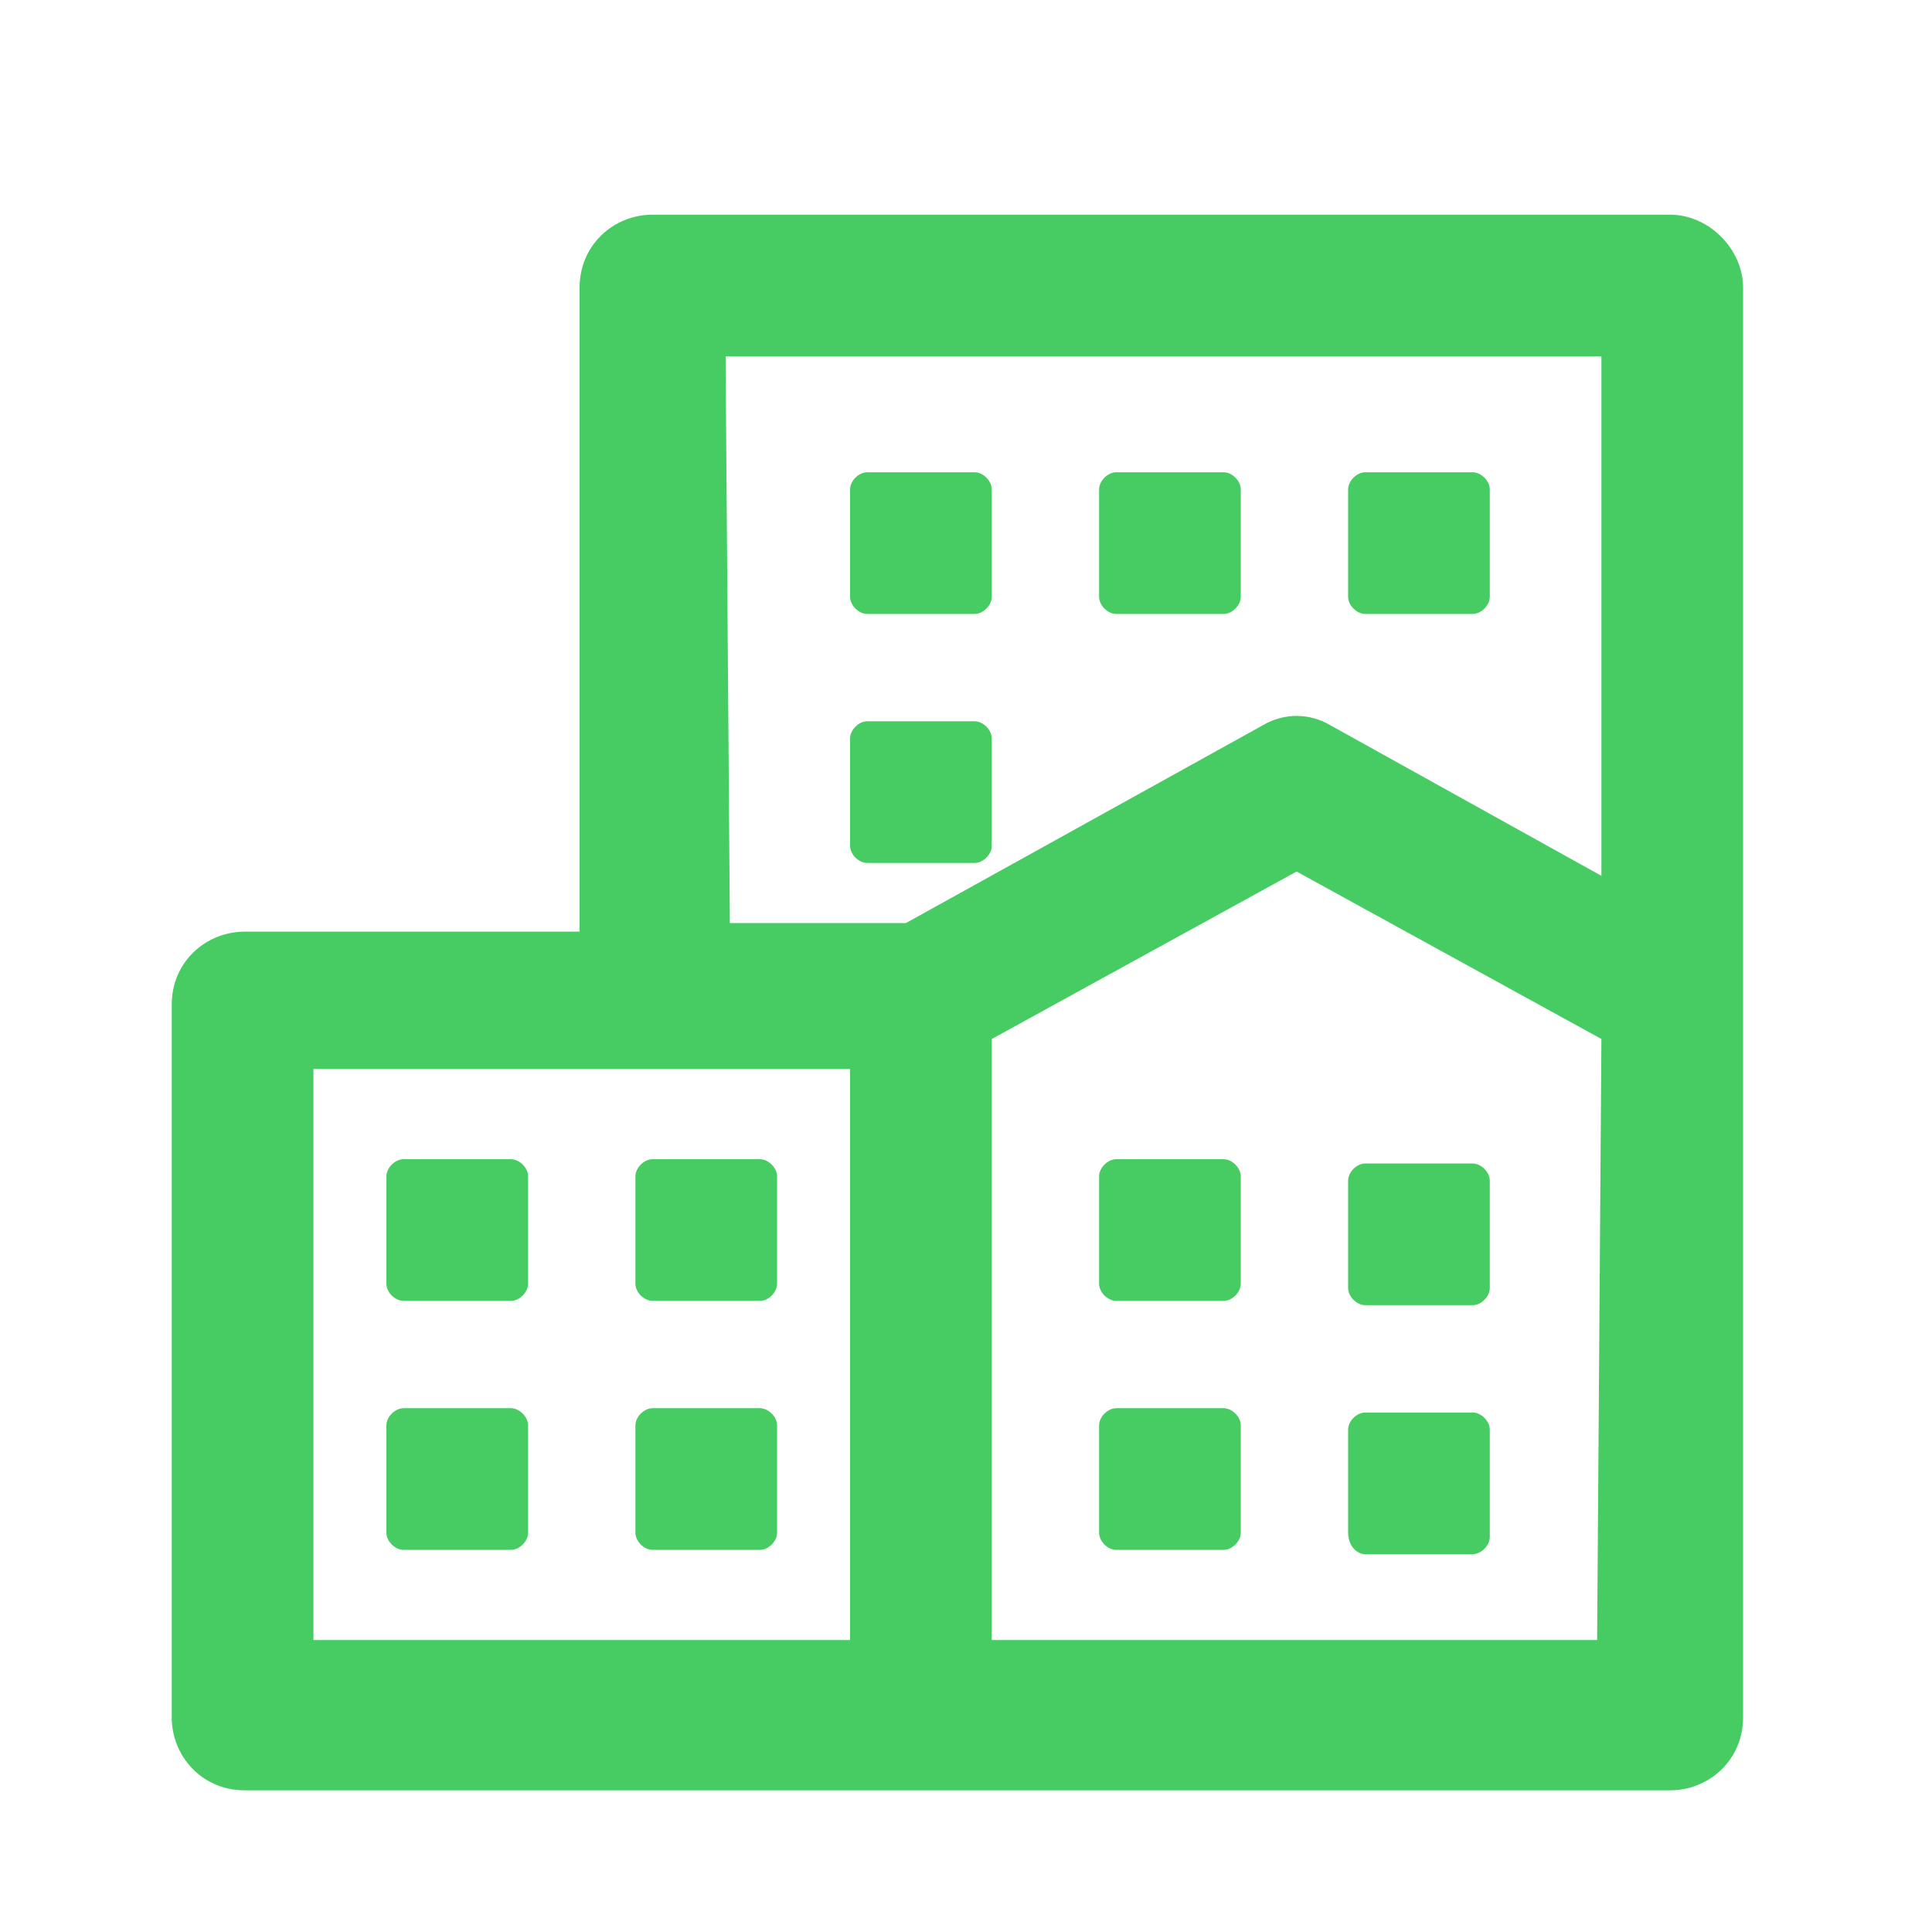
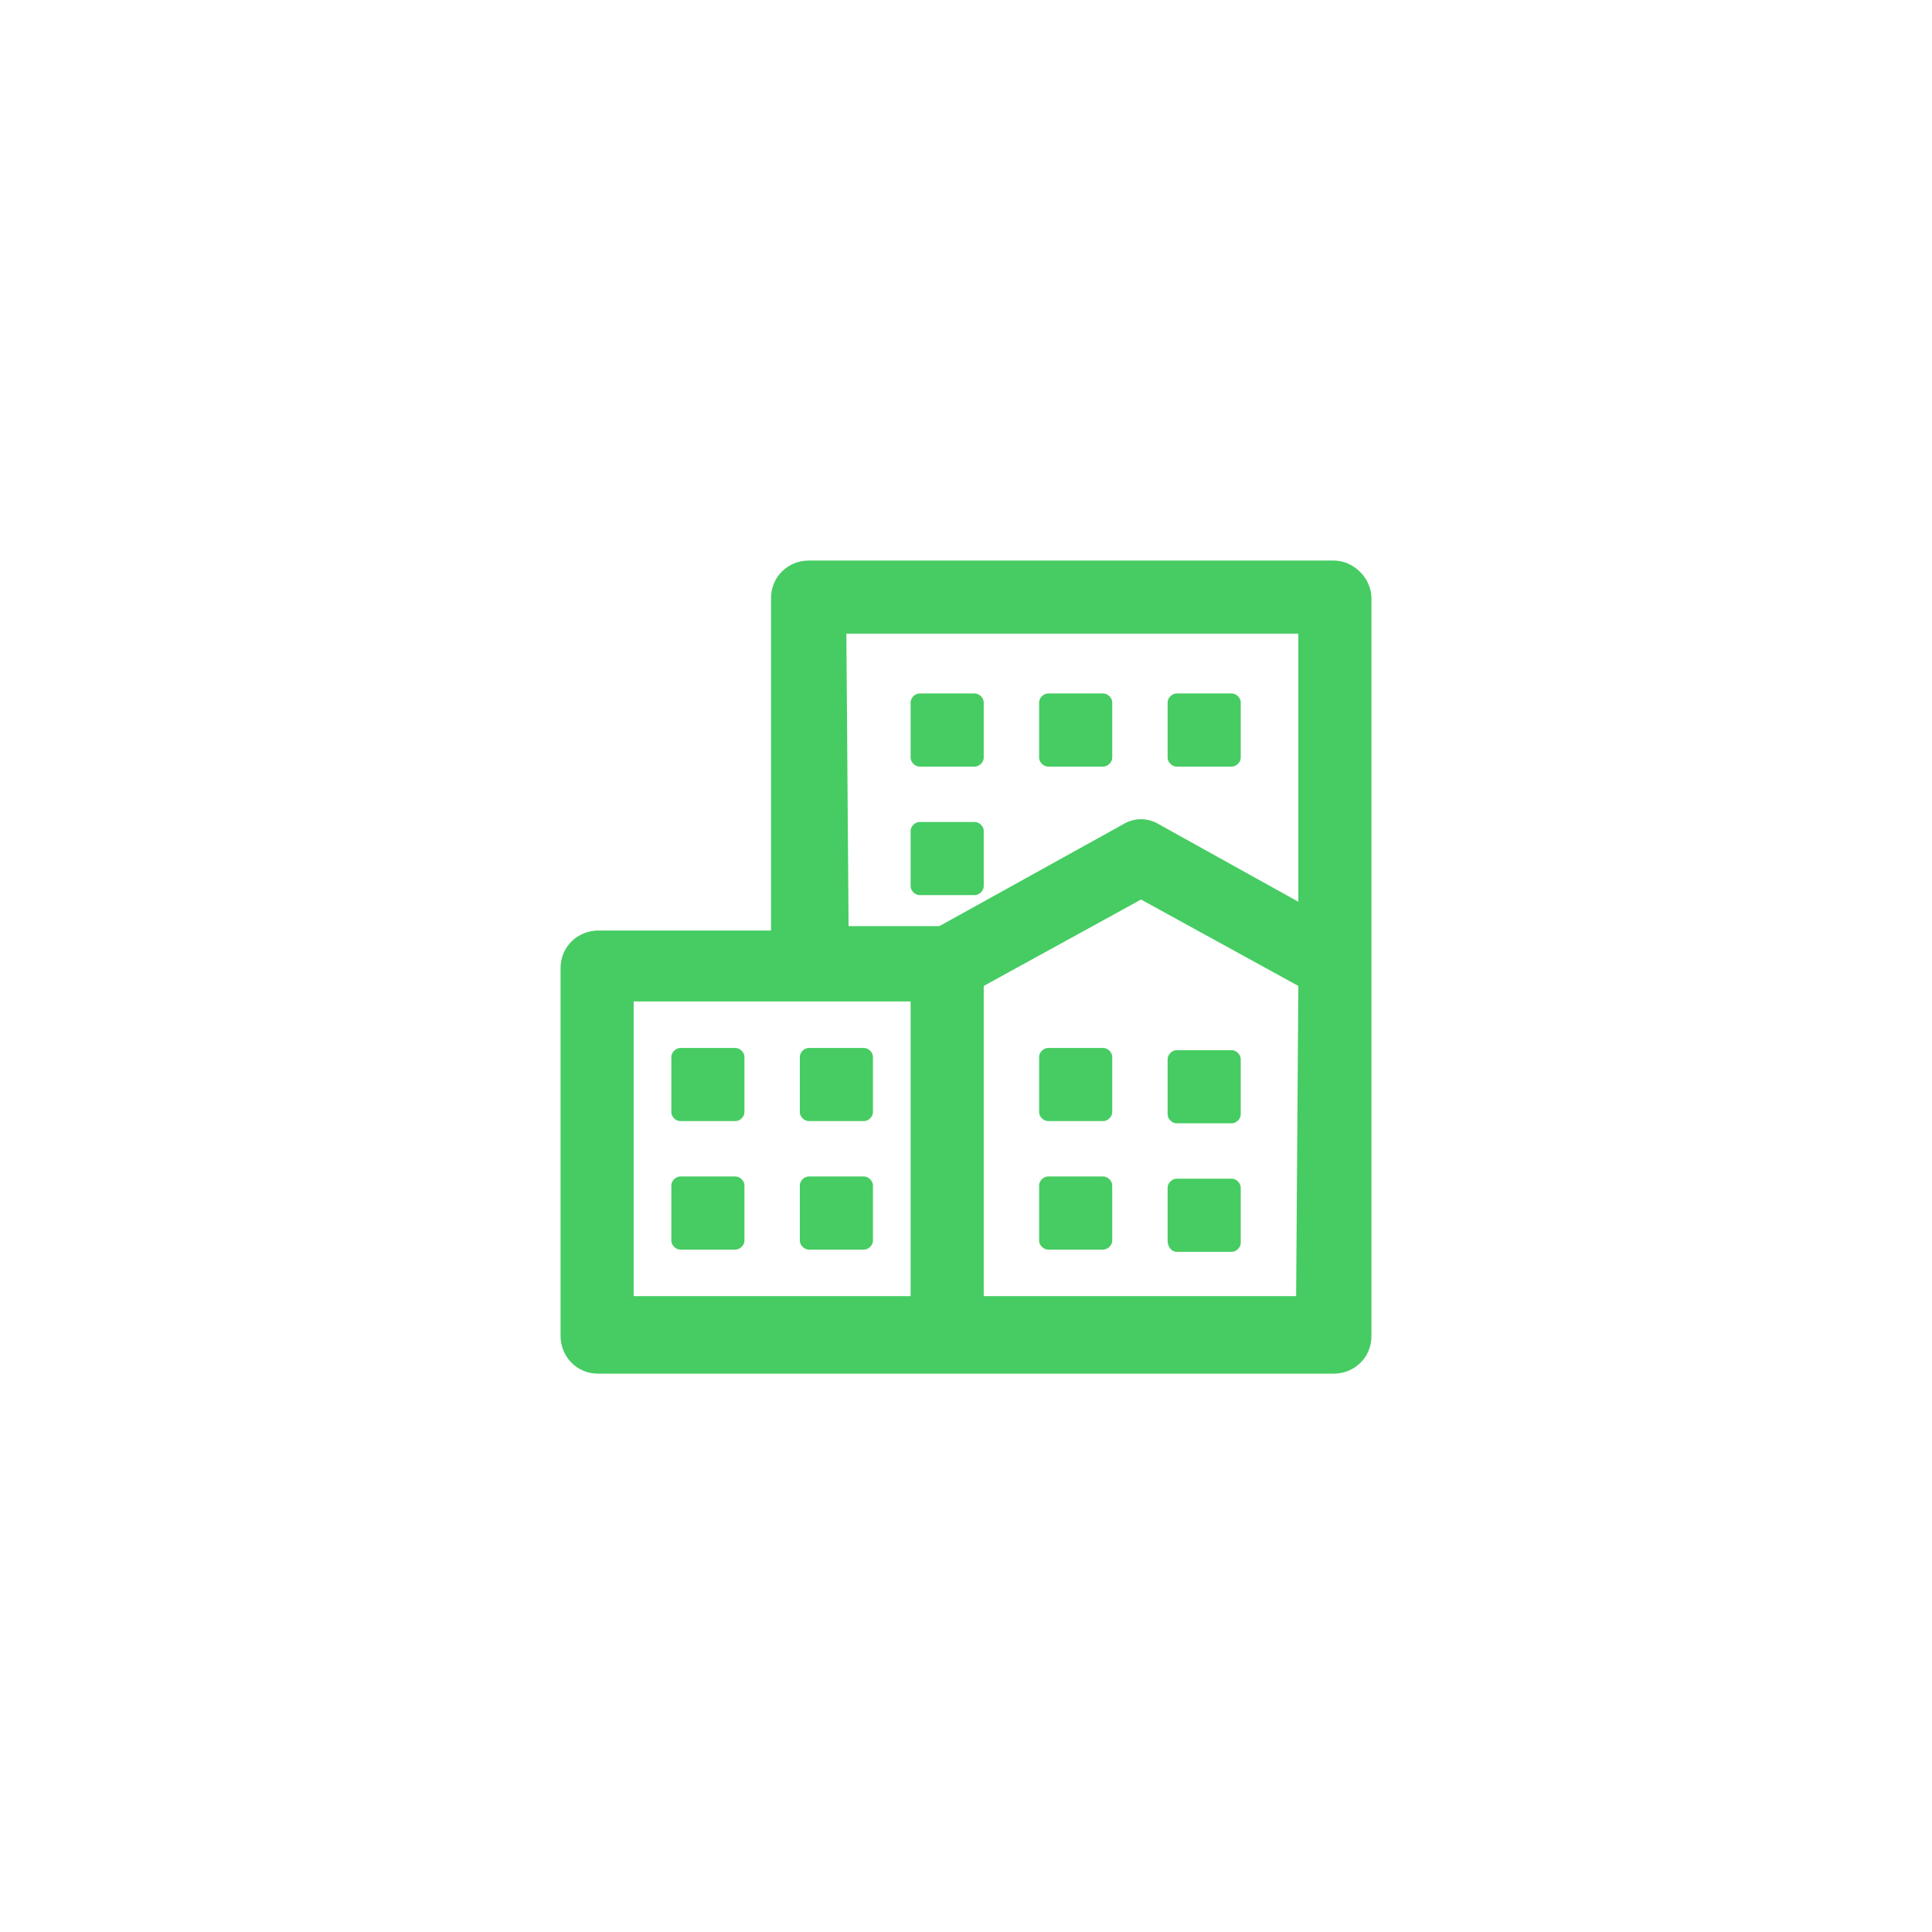
- <svg xmlns="http://www.w3.org/2000/svg" width="45" height="45">
-   <style type="text/css">.st0{fill:#46CC62;}
+ <svg xmlns="http://www.w3.org/2000/svg" version="1.1" id="Layer_1" x="0px" y="0px" viewBox="0 0 87.2 87.2" style="enable-background:new 0 0 87.2 87.2;" xml:space="preserve">
+   <style type="text/css">
+ 	.st0{fill:#46CC62;}
	.st1{display:none;}
	.st2{display:inline;fill:#46CC62;}
- 	.st3{display:inline;}</style>
+ 	.st3{display:inline;}
+ </style>
  <g>
-     <rect fill="none" id="canvas_background" height="47" width="47" y="-1" x="-1" />
-   </g>
-   <g>
-     <g id="svg_1">
-       <g id="Layer_1_7_">
-         <g id="svg_2">
-           <path id="svg_3" d="m38.9,5l-23.7,0c-0.9,0 -1.7,0.7 -1.7,1.7l0,15l-7.8,0c-0.9,0 -1.7,0.7 -1.7,1.7l0,16.6c0,0.9 0.7,1.7 1.7,1.7l15.8,0l17.4,0c0.9,0 1.7,-0.7 1.7,-1.7l0,-16.7l0,-16.6c0,-0.9 -0.8,-1.7 -1.7,-1.7zm-22,3.3l20.4,0l0,12.1l-6.3,-3.5c-0.5,-0.3 -1.1,-0.3 -1.6,0l-8.3,4.6l-4.1,0l-0.1,-13.2l0,0zm-9.6,16.6l7.9,0l4.6,0l0,13.3l-12.5,0l0,-13.3zm29.9,13.3l-14.1,0l0,-14l7.1,-3.9l7.1,3.9l-0.1,14c0,0 0,0 0,0z" class="st0" />
-           <path id="svg_4" d="m11.9,27l-2.5,0c-0.2,0 -0.4,0.2 -0.4,0.4l0,2.5c0,0.2 0.2,0.4 0.4,0.4l2.5,0c0.2,0 0.4,-0.2 0.4,-0.4l0,-2.5c0,-0.2 -0.2,-0.4 -0.4,-0.4z" class="st0" />
-           <path id="svg_5" d="m17.7,27l-2.5,0c-0.2,0 -0.4,0.2 -0.4,0.4l0,2.5c0,0.2 0.2,0.4 0.4,0.4l2.5,0c0.2,0 0.4,-0.2 0.4,-0.4l0,-2.5c0,-0.2 -0.2,-0.4 -0.4,-0.4z" class="st0" />
-           <path id="svg_6" d="m11.9,32.8l-2.5,0c-0.2,0 -0.4,0.2 -0.4,0.4l0,2.5c0,0.2 0.2,0.4 0.4,0.4l2.5,0c0.2,0 0.4,-0.2 0.4,-0.4l0,-2.5c0,-0.2 -0.2,-0.4 -0.4,-0.4z" class="st0" />
-           <path id="svg_7" d="m17.7,32.8l-2.5,0c-0.2,0 -0.4,0.2 -0.4,0.4l0,2.5c0,0.2 0.2,0.4 0.4,0.4l2.5,0c0.2,0 0.4,-0.2 0.4,-0.4l0,-2.5c0,-0.2 -0.2,-0.4 -0.4,-0.4z" class="st0" />
-           <path id="svg_8" d="m28.5,27l-2.5,0c-0.2,0 -0.4,0.2 -0.4,0.4l0,2.5c0,0.2 0.2,0.4 0.4,0.4l2.5,0c0.2,0 0.4,-0.2 0.4,-0.4l0,-2.5c0,-0.2 -0.2,-0.4 -0.4,-0.4z" class="st0" />
-           <path id="svg_9" d="m31.8,30.4l2.5,0c0.2,0 0.4,-0.2 0.4,-0.4l0,-2.5c0,-0.2 -0.2,-0.4 -0.4,-0.4l-2.5,0c-0.2,0 -0.4,0.2 -0.4,0.4l0,2.5c0,0.2 0.2,0.4 0.4,0.4z" class="st0" />
-           <path id="svg_10" d="m28.5,32.8l-2.5,0c-0.2,0 -0.4,0.2 -0.4,0.4l0,2.5c0,0.2 0.2,0.4 0.4,0.4l2.5,0c0.2,0 0.4,-0.2 0.4,-0.4l0,-2.5c0,-0.2 -0.2,-0.4 -0.4,-0.4z" class="st0" />
-           <path id="svg_11" d="m31.8,36.2l2.5,0c0.2,0 0.4,-0.2 0.4,-0.4l0,-2.5c0,-0.2 -0.2,-0.4 -0.4,-0.4l-2.5,0c-0.2,0 -0.4,0.2 -0.4,0.4l0,2.4c0,0.3 0.2,0.5 0.4,0.5z" class="st0" />
-           <path id="svg_12" d="m20.2,14.3l2.5,0c0.2,0 0.4,-0.2 0.4,-0.4l0,-2.5c0,-0.2 -0.2,-0.4 -0.4,-0.4l-2.5,0c-0.2,0 -0.4,0.2 -0.4,0.4l0,2.5c0,0.2 0.2,0.4 0.4,0.4z" class="st0" />
-           <path id="svg_13" d="m26,14.3l2.5,0c0.2,0 0.4,-0.2 0.4,-0.4l0,-2.5c0,-0.2 -0.2,-0.4 -0.4,-0.4l-2.5,0c-0.2,0 -0.4,0.2 -0.4,0.4l0,2.5c0,0.2 0.2,0.4 0.4,0.4z" class="st0" />
-           <path id="svg_14" d="m22.7,20.1c0.2,0 0.4,-0.2 0.4,-0.4l0,-2.5c0,-0.2 -0.2,-0.4 -0.4,-0.4l-2.5,0c-0.2,0 -0.4,0.2 -0.4,0.4l0,2.5c0,0.2 0.2,0.4 0.4,0.4l2.5,0z" class="st0" />
-           <path id="svg_15" d="m31.8,14.3l2.5,0c0.2,0 0.4,-0.2 0.4,-0.4l0,-2.5c0,-0.2 -0.2,-0.4 -0.4,-0.4l-2.5,0c-0.2,0 -0.4,0.2 -0.4,0.4l0,2.5c0,0.2 0.2,0.4 0.4,0.4z" class="st0" />
-         </g>
+     <g id="Layer_1_7_">
+       <g>
+         <path class="st0" d="M60.2,25.3H36.5c-0.9,0-1.7,0.7-1.7,1.7v15H27c-0.9,0-1.7,0.7-1.7,1.7v16.6c0,0.9,0.7,1.7,1.7,1.7h15.8h17.4     c0.9,0,1.7-0.7,1.7-1.7V43.6V27C61.9,26.1,61.1,25.3,60.2,25.3z M38.2,28.6h20.4v12.1l-6.3-3.5c-0.5-0.3-1.1-0.3-1.6,0l-8.3,4.6     h-4.1L38.2,28.6L38.2,28.6z M28.6,45.2h7.9h4.6v13.3H28.6V45.2z M58.5,58.5H44.4v-14l7.1-3.9l7.1,3.9L58.5,58.5     C58.5,58.5,58.5,58.5,58.5,58.5z" />
+         <path class="st0" d="M33.2,47.3h-2.5c-0.2,0-0.4,0.2-0.4,0.4v2.5c0,0.2,0.2,0.4,0.4,0.4h2.5c0.2,0,0.4-0.2,0.4-0.4v-2.5     C33.6,47.5,33.4,47.3,33.2,47.3z" />
+         <path class="st0" d="M39,47.3h-2.5c-0.2,0-0.4,0.2-0.4,0.4v2.5c0,0.2,0.2,0.4,0.4,0.4H39c0.2,0,0.4-0.2,0.4-0.4v-2.5     C39.4,47.5,39.2,47.3,39,47.3z" />
+         <path class="st0" d="M33.2,53.1h-2.5c-0.2,0-0.4,0.2-0.4,0.4V56c0,0.2,0.2,0.4,0.4,0.4h2.5c0.2,0,0.4-0.2,0.4-0.4v-2.5     C33.6,53.3,33.4,53.1,33.2,53.1z" />
+         <path class="st0" d="M39,53.1h-2.5c-0.2,0-0.4,0.2-0.4,0.4V56c0,0.2,0.2,0.4,0.4,0.4H39c0.2,0,0.4-0.2,0.4-0.4v-2.5     C39.4,53.3,39.2,53.1,39,53.1z" />
+         <path class="st0" d="M49.8,47.3h-2.5c-0.2,0-0.4,0.2-0.4,0.4v2.5c0,0.2,0.2,0.4,0.4,0.4h2.5c0.2,0,0.4-0.2,0.4-0.4v-2.5     C50.2,47.5,50,47.3,49.8,47.3z" />
+         <path class="st0" d="M53.1,50.7h2.5c0.2,0,0.4-0.2,0.4-0.4v-2.5c0-0.2-0.2-0.4-0.4-0.4h-2.5c-0.2,0-0.4,0.2-0.4,0.4v2.5     C52.7,50.5,52.9,50.7,53.1,50.7z" />
+         <path class="st0" d="M49.8,53.1h-2.5c-0.2,0-0.4,0.2-0.4,0.4V56c0,0.2,0.2,0.4,0.4,0.4h2.5c0.2,0,0.4-0.2,0.4-0.4v-2.5     C50.2,53.3,50,53.1,49.8,53.1z" />
+         <path class="st0" d="M53.1,56.5h2.5c0.2,0,0.4-0.2,0.4-0.4v-2.5c0-0.2-0.2-0.4-0.4-0.4h-2.5c-0.2,0-0.4,0.2-0.4,0.4V56     C52.7,56.3,52.9,56.5,53.1,56.5z" />
+         <path class="st0" d="M41.5,34.6H44c0.2,0,0.4-0.2,0.4-0.4v-2.5c0-0.2-0.2-0.4-0.4-0.4h-2.5c-0.2,0-0.4,0.2-0.4,0.4v2.5     C41.1,34.4,41.3,34.6,41.5,34.6z" />
+         <path class="st0" d="M47.3,34.6h2.5c0.2,0,0.4-0.2,0.4-0.4v-2.5c0-0.2-0.2-0.4-0.4-0.4h-2.5c-0.2,0-0.4,0.2-0.4,0.4v2.5     C46.9,34.4,47.1,34.6,47.3,34.6z" />
+         <path class="st0" d="M44,40.4c0.2,0,0.4-0.2,0.4-0.4v-2.5c0-0.2-0.2-0.4-0.4-0.4h-2.5c-0.2,0-0.4,0.2-0.4,0.4V40     c0,0.2,0.2,0.4,0.4,0.4H44z" />
+         <path class="st0" d="M53.1,34.6h2.5c0.2,0,0.4-0.2,0.4-0.4v-2.5c0-0.2-0.2-0.4-0.4-0.4h-2.5c-0.2,0-0.4,0.2-0.4,0.4v2.5     C52.7,34.4,52.9,34.6,53.1,34.6z" />
      </g>
    </g>
-     <g id="svg_16" class="st1">
-       <polygon id="svg_17" points="31.2,26.7 31.2,43 39.7,43 39.7,50.4 56,50.4 56,26.7  " class="st2" />
-       <polygon id="svg_18" points="31.2,45.7 31.2,50.4 35.9,50.4  " class="st2" />
-       <rect id="svg_19" height="2.8" width="24.8" class="st2" y="52.7" x="31.2" />
-       <polygon id="svg_20" points="37.5,45.3 33.9,45.3 37.5,48.9  " class="st2" />
-       <rect id="svg_21" height="2.8" width="24.8" class="st2" y="57.7" x="31.2" />
-     </g>
-     <g id="svg_22" class="st1">
-       <g id="svg_23" class="st3">
-         <path id="svg_24" d="m60.9,54c0,-0.1 -0.5,-2.3 -1.5,-4.7c-1.4,-3.5 -3.2,-5.8 -5.4,-6.9c-0.3,-0.2 -3.5,-1.7 -3.5,-1.7l-1.5,-1.2l-1.9,1.9l-1.2,0.1l-2,-2l-1.5,1.3l-2.6,1.2l-12.9,1.1c-0.2,0 -0.4,0.2 -0.5,0.4c-0.1,0.2 -0.1,0.5 0,0.7c1,1.8 1.9,3.5 2.6,5c-0.1,0.1 -0.2,0.2 -0.3,0.3c-2.4,2.4 -2.3,4.8 -1.5,6.1c0.5,0.9 1.5,1.3 2.4,1.3c0.5,0 1.1,-0.1 1.5,-0.4c0.1,-0.1 0.3,-0.2 0.4,-0.3c0.2,0.8 0.4,1.6 0.5,2.2c0.4,3 0,4.6 0,4.6c-0.1,0.2 0,0.4 0.1,0.6c0.1,0.2 0.3,0.3 0.5,0.3c0,0 0,0 0,0l20.5,-0.8c0.4,0 0.7,-0.3 0.7,-0.7c0,-0.5 0,-1 0,-1.6c0.1,0 0.3,0 0.4,0c0.7,0 1.4,-0.2 1.9,-0.7l3.8,-3.4c0.9,-0.6 1.2,-1.7 1,-2.7zm-27.4,8.5c0.1,-1.2 0.1,-3.6 -0.8,-7.2c1.1,-0.9 1.5,-2.2 1.3,-3.4c0.1,0 0.2,0.1 0.2,0.1l0.8,-0.1c0.3,0 0.5,-0.1 0.6,-0.3c0.1,-0.2 0.2,-0.4 0.1,-0.7l-2,-5.1c-0.1,-0.1 -0.2,-0.2 -0.4,-0.2l-0.5,0c-0.2,0 -0.2,0.1 -0.2,0.3l1.8,4.7c0,0.1 0,0.2 0,0.3c-0.1,0.1 -0.2,0.1 -0.3,0.1l-0.2,0c-0.1,0 -0.1,0 -0.2,0.1c0,0 0,-0.1 -0.1,-0.1c-0.6,-1.1 -2.1,-1 -2.7,-0.9c-0.7,-1.7 -1.7,-3.7 -2.8,-5.8l19.8,-1.6c0.7,1.7 3.1,7.7 4.2,13.9c-0.3,0.9 -0.4,2.4 0.4,3.4c0,0.6 0.1,1.2 0.1,1.8l-19.1,0.7zm19.8,-7.4l0.5,-4.2c0.4,0.9 0.8,1.9 1,2.8l-1.5,1.4z" class="st0" />
-         <path id="svg_25" d="m46.5,39.4c3.8,0 6.7,-3.6 6.7,-9.5c0,-4.1 -1.9,-6.6 -6.7,-6.6c-4.8,0 -6.8,2.5 -6.7,6.6c0,6 2.9,9.5 6.7,9.5z" class="st0" />
-         <path id="svg_26" d="m36.7,55.9l9.9,-0.6c0.6,0 1,-0.5 1,-1.1c0,-0.6 -0.5,-1 -1.1,-1l-9.9,0.6c-0.6,0 -1,0.5 -1,1.1c0,0.6 0.5,1 1.1,1c-0.1,0 -0.1,0 0,0z" class="st0" />
-         <path id="svg_27" d="m47.1,57.4l-9.9,0.6c-0.6,0 -1,0.5 -1,1.1c0,0.5 0.5,1 1,1c0,0 0,0 0.1,0l9.9,-0.6c0.6,0 1,-0.5 1,-1.1c-0.1,-0.6 -0.6,-1 -1.1,-1z" class="st0" />
-         <path id="svg_28" d="m37.2,51.3c0.4,0.2 0.8,0.3 1.3,0.3c0.4,0 0.7,-0.2 0.9,-0.5c0.2,-0.3 0.2,-0.6 0.1,-1l-1.4,-3.6c-0.1,-0.4 -0.4,-0.7 -0.8,-0.9c-0.4,-0.2 -0.8,-0.3 -1.3,-0.3c-0.4,0 -0.7,0.2 -0.9,0.5c-0.2,0.3 -0.2,0.6 -0.1,1l1.4,3.6c0.1,0.3 0.4,0.6 0.8,0.9zm-1.2,-4.9c0.1,-0.1 0.2,-0.2 0.3,-0.2c0.1,0 0.3,0 0.4,0.1c0.1,0.1 0.2,0.2 0.3,0.3l1.4,3.6c0,0.1 0,0.2 0,0.3c-0.1,0.1 -0.2,0.1 -0.3,0.2c-0.1,0 -0.3,0 -0.4,-0.1c-0.1,-0.1 -0.2,-0.2 -0.3,-0.3l-1.4,-3.6c0,-0.1 0,-0.3 0,-0.3z" class="st0" />
-         <path id="svg_29" d="m40.9,51.1c0.1,0.1 0.2,0.2 0.4,0.2l1.8,-0.1c0.3,0 0.5,-0.1 0.6,-0.3c0.1,-0.2 0.2,-0.4 0.1,-0.7l-0.8,-1.9c0,-0.1 -0.1,-0.2 -0.2,-0.2c-0.1,-0.1 -0.2,-0.1 -0.3,-0.1l0,0c0.1,0 0.2,0 0.2,-0.1c0.1,-0.1 0.1,-0.2 0,-0.2l-0.7,-2c-0.1,-0.3 -0.3,-0.5 -0.6,-0.6c-0.3,-0.2 -0.5,-0.2 -0.8,-0.2l-1.8,0.1c-0.2,0 -0.2,0.1 -0.2,0.3l2.3,5.8zm1,-2.5c0.1,0.1 0.2,0.1 0.2,0.2l0.4,1.1c0,0.1 0,0.2 0,0.3c-0.1,0.1 -0.1,0.1 -0.2,0.1l-0.7,0.1l-0.7,-1.8l0.7,-0.1c0.1,0 0.2,0.1 0.3,0.1zm-1.4,-2.8c0.1,0 0.2,0 0.3,0.1s0.2,0.1 0.2,0.2l0.4,1.1c0,0.1 0,0.2 0,0.3c-0.1,0.1 -0.1,0.1 -0.2,0.1l-0.7,0.1l-0.7,-1.8l0.7,-0.1z" class="st0" />
-         <path id="svg_30" d="m43.3,47c0.1,0.3 0.4,0.6 0.8,0.9c0.4,0.3 0.9,0.4 1.3,0.4c0.1,0 0.3,0 0.4,0.1c0.1,0.1 0.2,0.2 0.3,0.3l0.4,0.9c0,0.1 0,0.2 0,0.3c-0.2,0.1 -0.3,0.1 -0.4,0.1c-0.1,0 -0.3,0 -0.4,-0.1c-0.1,-0.1 -0.2,-0.2 -0.3,-0.3l-0.1,-0.2c-0.1,-0.1 -0.2,-0.2 -0.4,-0.2l-0.5,0c-0.2,0 -0.2,0.1 -0.2,0.3l0.1,0.2c0.1,0.4 0.4,0.7 0.8,0.9c0.4,0.2 0.8,0.3 1.3,0.3c0.4,0 0.7,-0.2 0.9,-0.5c0.2,-0.3 0.2,-0.6 0.1,-1l-0.4,-0.9c-0.1,-0.3 -0.4,-0.6 -0.8,-0.9c-0.4,-0.3 -0.9,-0.4 -1.3,-0.3c-0.1,0 -0.3,0 -0.4,-0.1c-0.1,-0.1 -0.2,-0.2 -0.3,-0.3l-0.2,-0.9c0,-0.1 0,-0.2 0,-0.3c0.1,-0.1 0.2,-0.2 0.3,-0.2c0.1,0 0.3,0 0.4,0.1c0.1,0.1 0.2,0.2 0.3,0.3l0.1,0.2c0.1,0.1 0.2,0.2 0.4,0.2l0.5,0c0.2,0 0.2,-0.1 0.2,-0.3l-0.1,-0.2c-0.1,-0.4 -0.4,-0.7 -0.8,-0.9c-0.4,-0.2 -0.8,-0.3 -1.3,-0.3c-0.4,0 -0.7,0.2 -1,0.5c-0.2,0.3 -0.2,0.6 -0.1,1l0.4,0.9z" class="st0" />
-       </g>
-     </g>
-     <g id="svg_31" class="st1">
-       <path id="svg_32" d="m51,45.3c-1.6,-0.5 -3.2,-0.9 -5,-1.2l-0.1,0c2.6,-1.4 4.4,-4.2 4.4,-7.4c0,-4.7 -3.8,-8.5 -8.5,-8.5s-8.5,3.8 -8.5,8.5c0,3.3 1.9,6.1 4.6,7.5c-9,1.5 -12.3,6.2 -12.3,11.7l22,0c-0.5,-1.1 -0.8,-2.2 -0.8,-3.5c0,-3 1.7,-5.7 4.2,-7.1z" class="st2" />
-       <path id="svg_33" d="m55.1,46c-3.6,0 -6.5,2.9 -6.5,6.5c0,3.6 2.9,6.5 6.5,6.5c3.6,0 6.5,-2.9 6.5,-6.5c-0.1,-3.6 -3,-6.5 -6.5,-6.5zm4.2,7.6l-3.1,0l0,3.1l-2.3,0l0,-3.1l-3.1,0l0,-2.3l3.1,0l0,-3.1l2.3,0l0,3.1l3.1,0l0,2.3z" class="st2" />
+   </g>
+   <g class="st1">
+     <polygon class="st2" points="31.2,26.7 31.2,43 39.7,43 39.7,50.4 56,50.4 56,26.7  " />
+     <polygon class="st2" points="31.2,45.7 31.2,50.4 35.9,50.4  " />
+     <rect x="31.2" y="52.7" class="st2" width="24.8" height="2.8" />
+     <polygon class="st2" points="37.5,45.3 33.9,45.3 37.5,48.9  " />
+     <rect x="31.2" y="57.7" class="st2" width="24.8" height="2.8" />
+   </g>
+   <g class="st1">
+     <g class="st3">
+       <path class="st0" d="M60.9,54c0-0.1-0.5-2.3-1.5-4.7c-1.4-3.5-3.2-5.8-5.4-6.9c-0.3-0.2-3.5-1.7-3.5-1.7L49,39.5l-1.9,1.9    l-1.2,0.1l-2-2l-1.5,1.3L39.8,42l-12.9,1.1c-0.2,0-0.4,0.2-0.5,0.4c-0.1,0.2-0.1,0.5,0,0.7c1,1.8,1.9,3.5,2.6,5    c-0.1,0.1-0.2,0.2-0.3,0.3c-2.4,2.4-2.3,4.8-1.5,6.1c0.5,0.9,1.5,1.3,2.4,1.3c0.5,0,1.1-0.1,1.5-0.4c0.1-0.1,0.3-0.2,0.4-0.3    c0.2,0.8,0.4,1.6,0.5,2.2C32.4,61.4,32,63,32,63c-0.1,0.2,0,0.4,0.1,0.6c0.1,0.2,0.3,0.3,0.5,0.3c0,0,0,0,0,0l20.5-0.8    c0.4,0,0.7-0.3,0.7-0.7c0-0.5,0-1,0-1.6c0.1,0,0.3,0,0.4,0c0.7,0,1.4-0.2,1.9-0.7l3.8-3.4C60.8,56.1,61.1,55,60.9,54z M33.5,62.5    c0.1-1.2,0.1-3.6-0.8-7.2c1.1-0.9,1.5-2.2,1.3-3.4c0.1,0,0.2,0.1,0.2,0.1l0.8-0.1c0.3,0,0.5-0.1,0.6-0.3c0.1-0.2,0.2-0.4,0.1-0.7    l-2-5.1c-0.1-0.1-0.2-0.2-0.4-0.2l-0.5,0c-0.2,0-0.2,0.1-0.2,0.3l1.8,4.7c0,0.1,0,0.2,0,0.3C34.3,51,34.2,51,34.1,51l-0.2,0    c-0.1,0-0.1,0-0.2,0.1c0,0,0-0.1-0.1-0.1c-0.6-1.1-2.1-1-2.7-0.9c-0.7-1.7-1.7-3.7-2.8-5.8l19.8-1.6c0.7,1.7,3.1,7.7,4.2,13.9    c-0.3,0.9-0.4,2.4,0.4,3.4c0,0.6,0.1,1.2,0.1,1.8L33.5,62.5z M53.3,55.1l0.5-4.2c0.4,0.9,0.8,1.9,1,2.8L53.3,55.1z" />
+       <path class="st0" d="M46.5,39.4c3.8,0,6.7-3.6,6.7-9.5c0-4.1-1.9-6.6-6.7-6.6c-4.8,0-6.8,2.5-6.7,6.6    C39.8,35.9,42.7,39.4,46.5,39.4z" />
+       <path class="st0" d="M36.7,55.9l9.9-0.6c0.6,0,1-0.5,1-1.1c0-0.6-0.5-1-1.1-1l-9.9,0.6c-0.6,0-1,0.5-1,1.1    C35.6,55.5,36.1,55.9,36.7,55.9C36.6,55.9,36.6,55.9,36.7,55.9z" />
+       <path class="st0" d="M47.1,57.4L37.2,58c-0.6,0-1,0.5-1,1.1c0,0.5,0.5,1,1,1c0,0,0,0,0.1,0l9.9-0.6c0.6,0,1-0.5,1-1.1    C48.1,57.8,47.6,57.4,47.1,57.4z" />
+       <path class="st0" d="M37.2,51.3c0.4,0.2,0.8,0.3,1.3,0.3c0.4,0,0.7-0.2,0.9-0.5c0.2-0.3,0.2-0.6,0.1-1l-1.4-3.6    c-0.1-0.4-0.4-0.7-0.8-0.9c-0.4-0.2-0.8-0.3-1.3-0.3c-0.4,0-0.7,0.2-0.9,0.5c-0.2,0.3-0.2,0.6-0.1,1l1.4,3.6    C36.5,50.7,36.8,51,37.2,51.3z M36,46.4c0.1-0.1,0.2-0.2,0.3-0.2c0.1,0,0.3,0,0.4,0.1c0.1,0.1,0.2,0.2,0.3,0.3l1.4,3.6    c0,0.1,0,0.2,0,0.3c-0.1,0.1-0.2,0.1-0.3,0.2c-0.1,0-0.3,0-0.4-0.1c-0.1-0.1-0.2-0.2-0.3-0.3L36,46.7C36,46.6,36,46.4,36,46.4z" />
+       <path class="st0" d="M40.9,51.1c0.1,0.1,0.2,0.2,0.4,0.2l1.8-0.1c0.3,0,0.5-0.1,0.6-0.3c0.1-0.2,0.2-0.4,0.1-0.7L43,48.3    c0-0.1-0.1-0.2-0.2-0.2C42.7,48,42.6,48,42.5,48l0,0c0.1,0,0.2,0,0.2-0.1c0.1-0.1,0.1-0.2,0-0.2L42,45.7c-0.1-0.3-0.3-0.5-0.6-0.6    c-0.3-0.2-0.5-0.2-0.8-0.2l-1.8,0.1c-0.2,0-0.2,0.1-0.2,0.3L40.9,51.1z M41.9,48.6c0.1,0.1,0.2,0.1,0.2,0.2l0.4,1.1    c0,0.1,0,0.2,0,0.3c-0.1,0.1-0.1,0.1-0.2,0.1l-0.7,0.1l-0.7-1.8l0.7-0.1C41.7,48.5,41.8,48.6,41.9,48.6z M40.5,45.8    c0.1,0,0.2,0,0.3,0.1s0.2,0.1,0.2,0.2l0.4,1.1c0,0.1,0,0.2,0,0.3c-0.1,0.1-0.1,0.1-0.2,0.1l-0.7,0.1l-0.7-1.8L40.5,45.8z" />
+       <path class="st0" d="M43.3,47c0.1,0.3,0.4,0.6,0.8,0.9c0.4,0.3,0.9,0.4,1.3,0.4c0.1,0,0.3,0,0.4,0.1c0.1,0.1,0.2,0.2,0.3,0.3    l0.4,0.9c0,0.1,0,0.2,0,0.3C46.3,50,46.2,50,46.1,50c-0.1,0-0.3,0-0.4-0.1c-0.1-0.1-0.2-0.2-0.3-0.3l-0.1-0.2    c-0.1-0.1-0.2-0.2-0.4-0.2l-0.5,0c-0.2,0-0.2,0.1-0.2,0.3l0.1,0.2c0.1,0.4,0.4,0.7,0.8,0.9c0.4,0.2,0.8,0.3,1.3,0.3    c0.4,0,0.7-0.2,0.9-0.5c0.2-0.3,0.2-0.6,0.1-1l-0.4-0.9c-0.1-0.3-0.4-0.6-0.8-0.9c-0.4-0.3-0.9-0.4-1.3-0.3c-0.1,0-0.3,0-0.4-0.1    c-0.1-0.1-0.2-0.2-0.3-0.3L44,46c0-0.1,0-0.2,0-0.3c0.1-0.1,0.2-0.2,0.3-0.2c0.1,0,0.3,0,0.4,0.1c0.1,0.1,0.2,0.2,0.3,0.3l0.1,0.2    c0.1,0.1,0.2,0.2,0.4,0.2l0.5,0c0.2,0,0.2-0.1,0.2-0.3l-0.1-0.2c-0.1-0.4-0.4-0.7-0.8-0.9c-0.4-0.2-0.8-0.3-1.3-0.3    c-0.4,0-0.7,0.2-1,0.5c-0.2,0.3-0.2,0.6-0.1,1L43.3,47z" />
    </g>
  </g>
+   <g class="st1">
+     <path class="st2" d="M51,45.3c-1.6-0.5-3.2-0.9-5-1.2h-0.1c2.6-1.4,4.4-4.2,4.4-7.4c0-4.7-3.8-8.5-8.5-8.5s-8.5,3.8-8.5,8.5   c0,3.3,1.9,6.1,4.6,7.5c-9,1.5-12.3,6.2-12.3,11.7h22c-0.5-1.1-0.8-2.2-0.8-3.5C46.8,49.4,48.5,46.7,51,45.3z" />
+     <path class="st2" d="M55.1,46c-3.6,0-6.5,2.9-6.5,6.5c0,3.6,2.9,6.5,6.5,6.5c3.6,0,6.5-2.9,6.5-6.5C61.5,48.9,58.6,46,55.1,46z    M59.3,53.6h-3.1v3.1h-2.3v-3.1h-3.1v-2.3h3.1v-3.1h2.3v3.1h3.1V53.6z" />
+   </g>
</svg>
